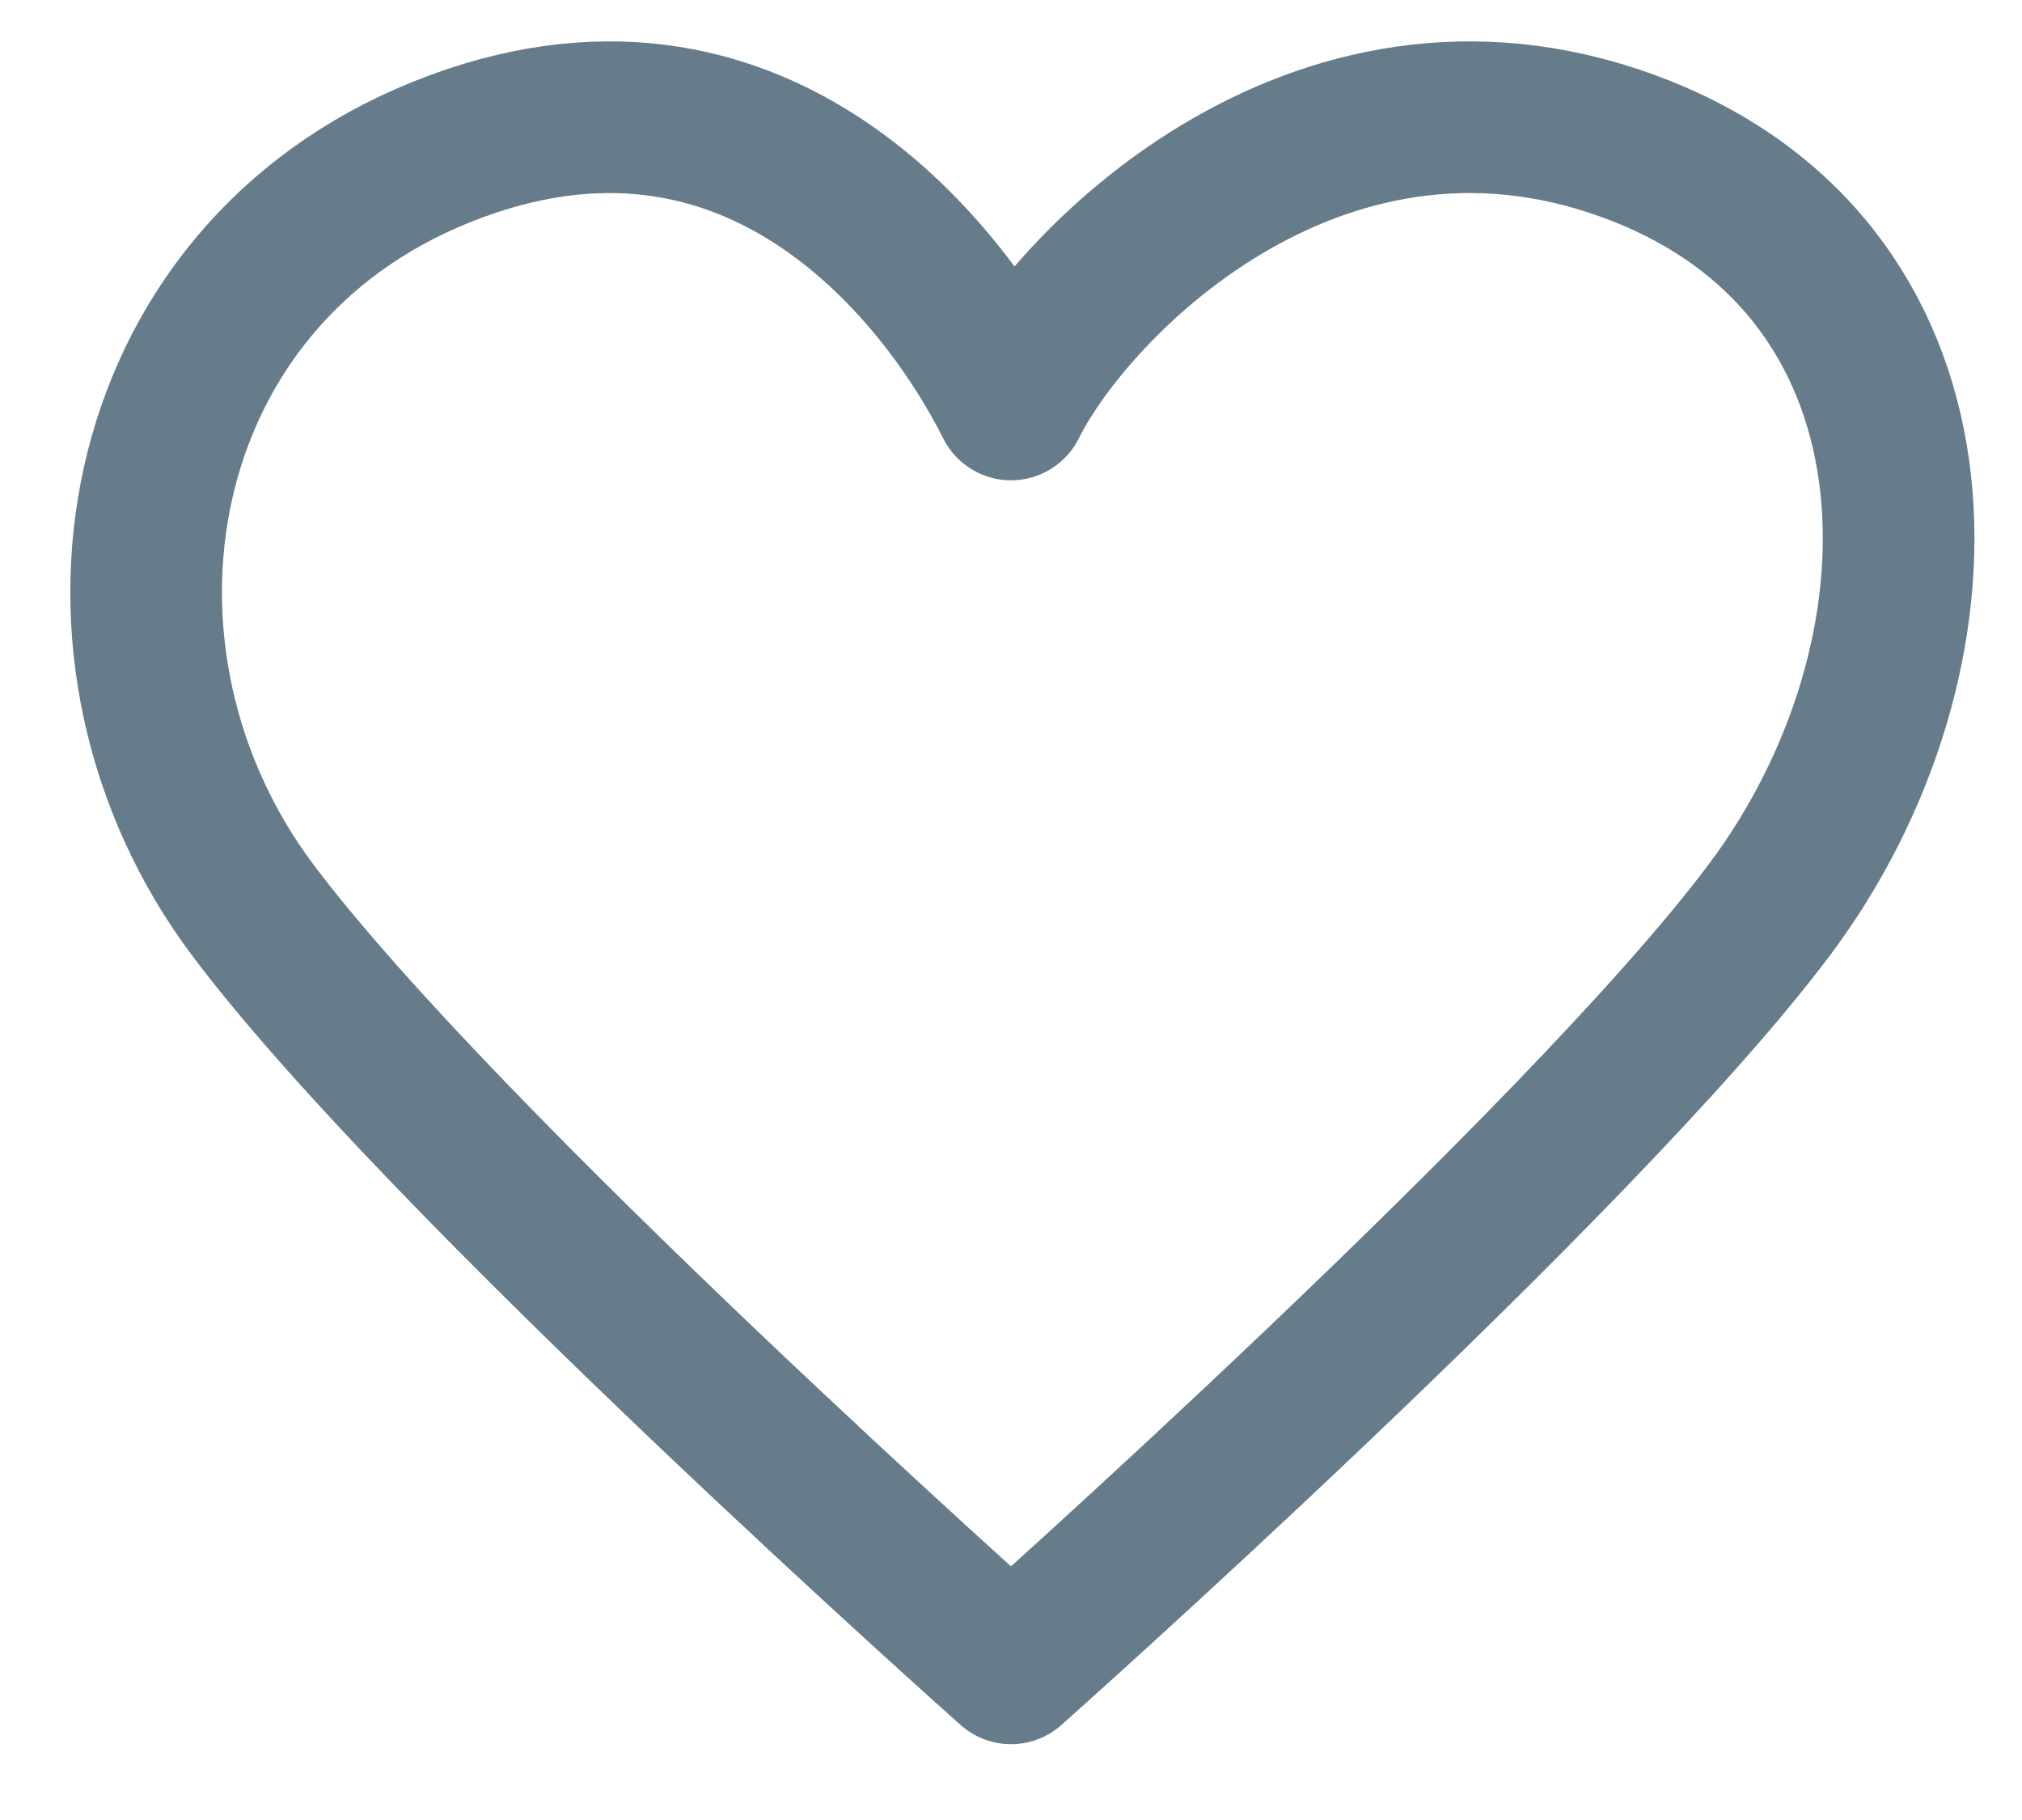
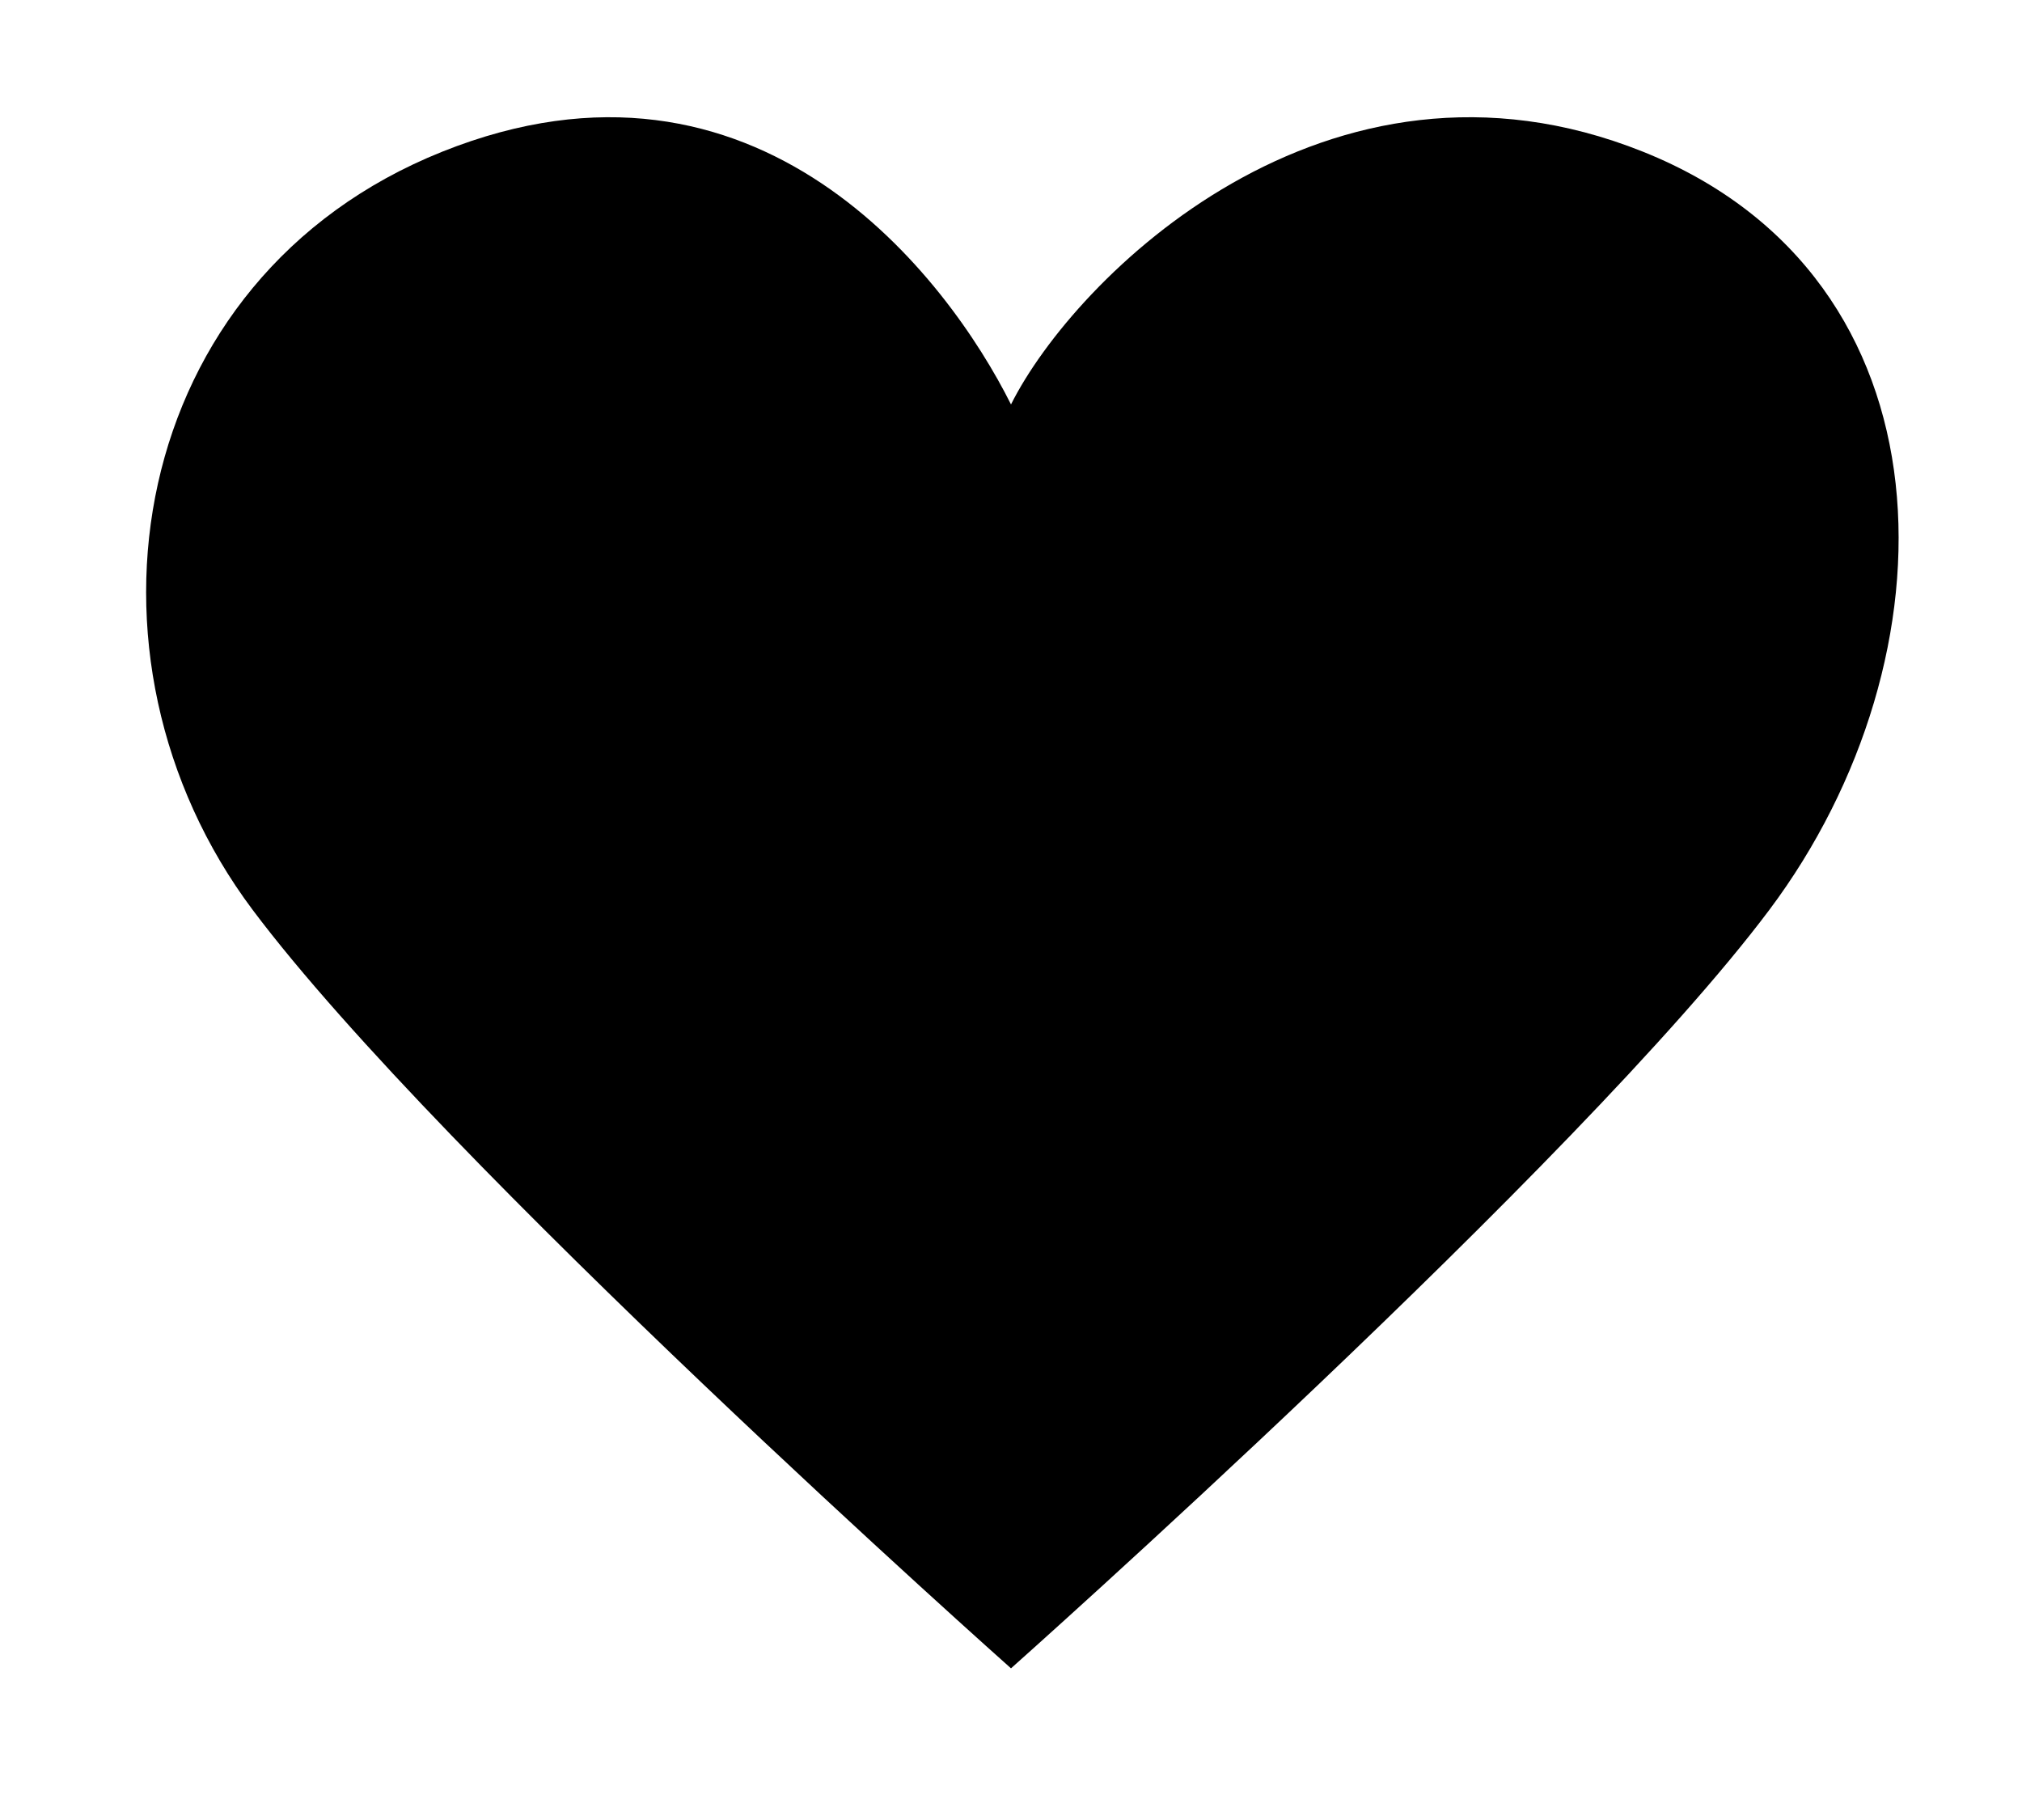
- <svg xmlns="http://www.w3.org/2000/svg" width="20" height="18" viewBox="0 0 20 18" fill="none">
-   <path d="M2.5 9C0.625 6.5 1.25 2.75 4.375 1.5C7.5 0.25 9.375 2.75 10 4C10.625 2.75 13.125 0.25 16.25 1.5C19.375 2.75 19.375 6.5 17.5 9C15.625 11.5 10 16.5 10 16.5C10 16.5 4.375 11.5 2.5 9Z" stroke="#667C8A" stroke-width="1.5" stroke-linecap="round" stroke-linejoin="round" />
+ <svg xmlns="http://www.w3.org/2000/svg" width="20" height="18" viewBox="0 0 20 18">
+   <path d="M2.5 9C0.625 6.5 1.25 2.75 4.375 1.5C7.5 0.25 9.375 2.75 10 4C10.625 2.75 13.125 0.25 16.25 1.5C19.375 2.75 19.375 6.5 17.5 9C15.625 11.5 10 16.5 10 16.5C10 16.5 4.375 11.5 2.5 9Z" stroke-width="1.5" stroke-linecap="round" stroke-linejoin="round" />
</svg>
